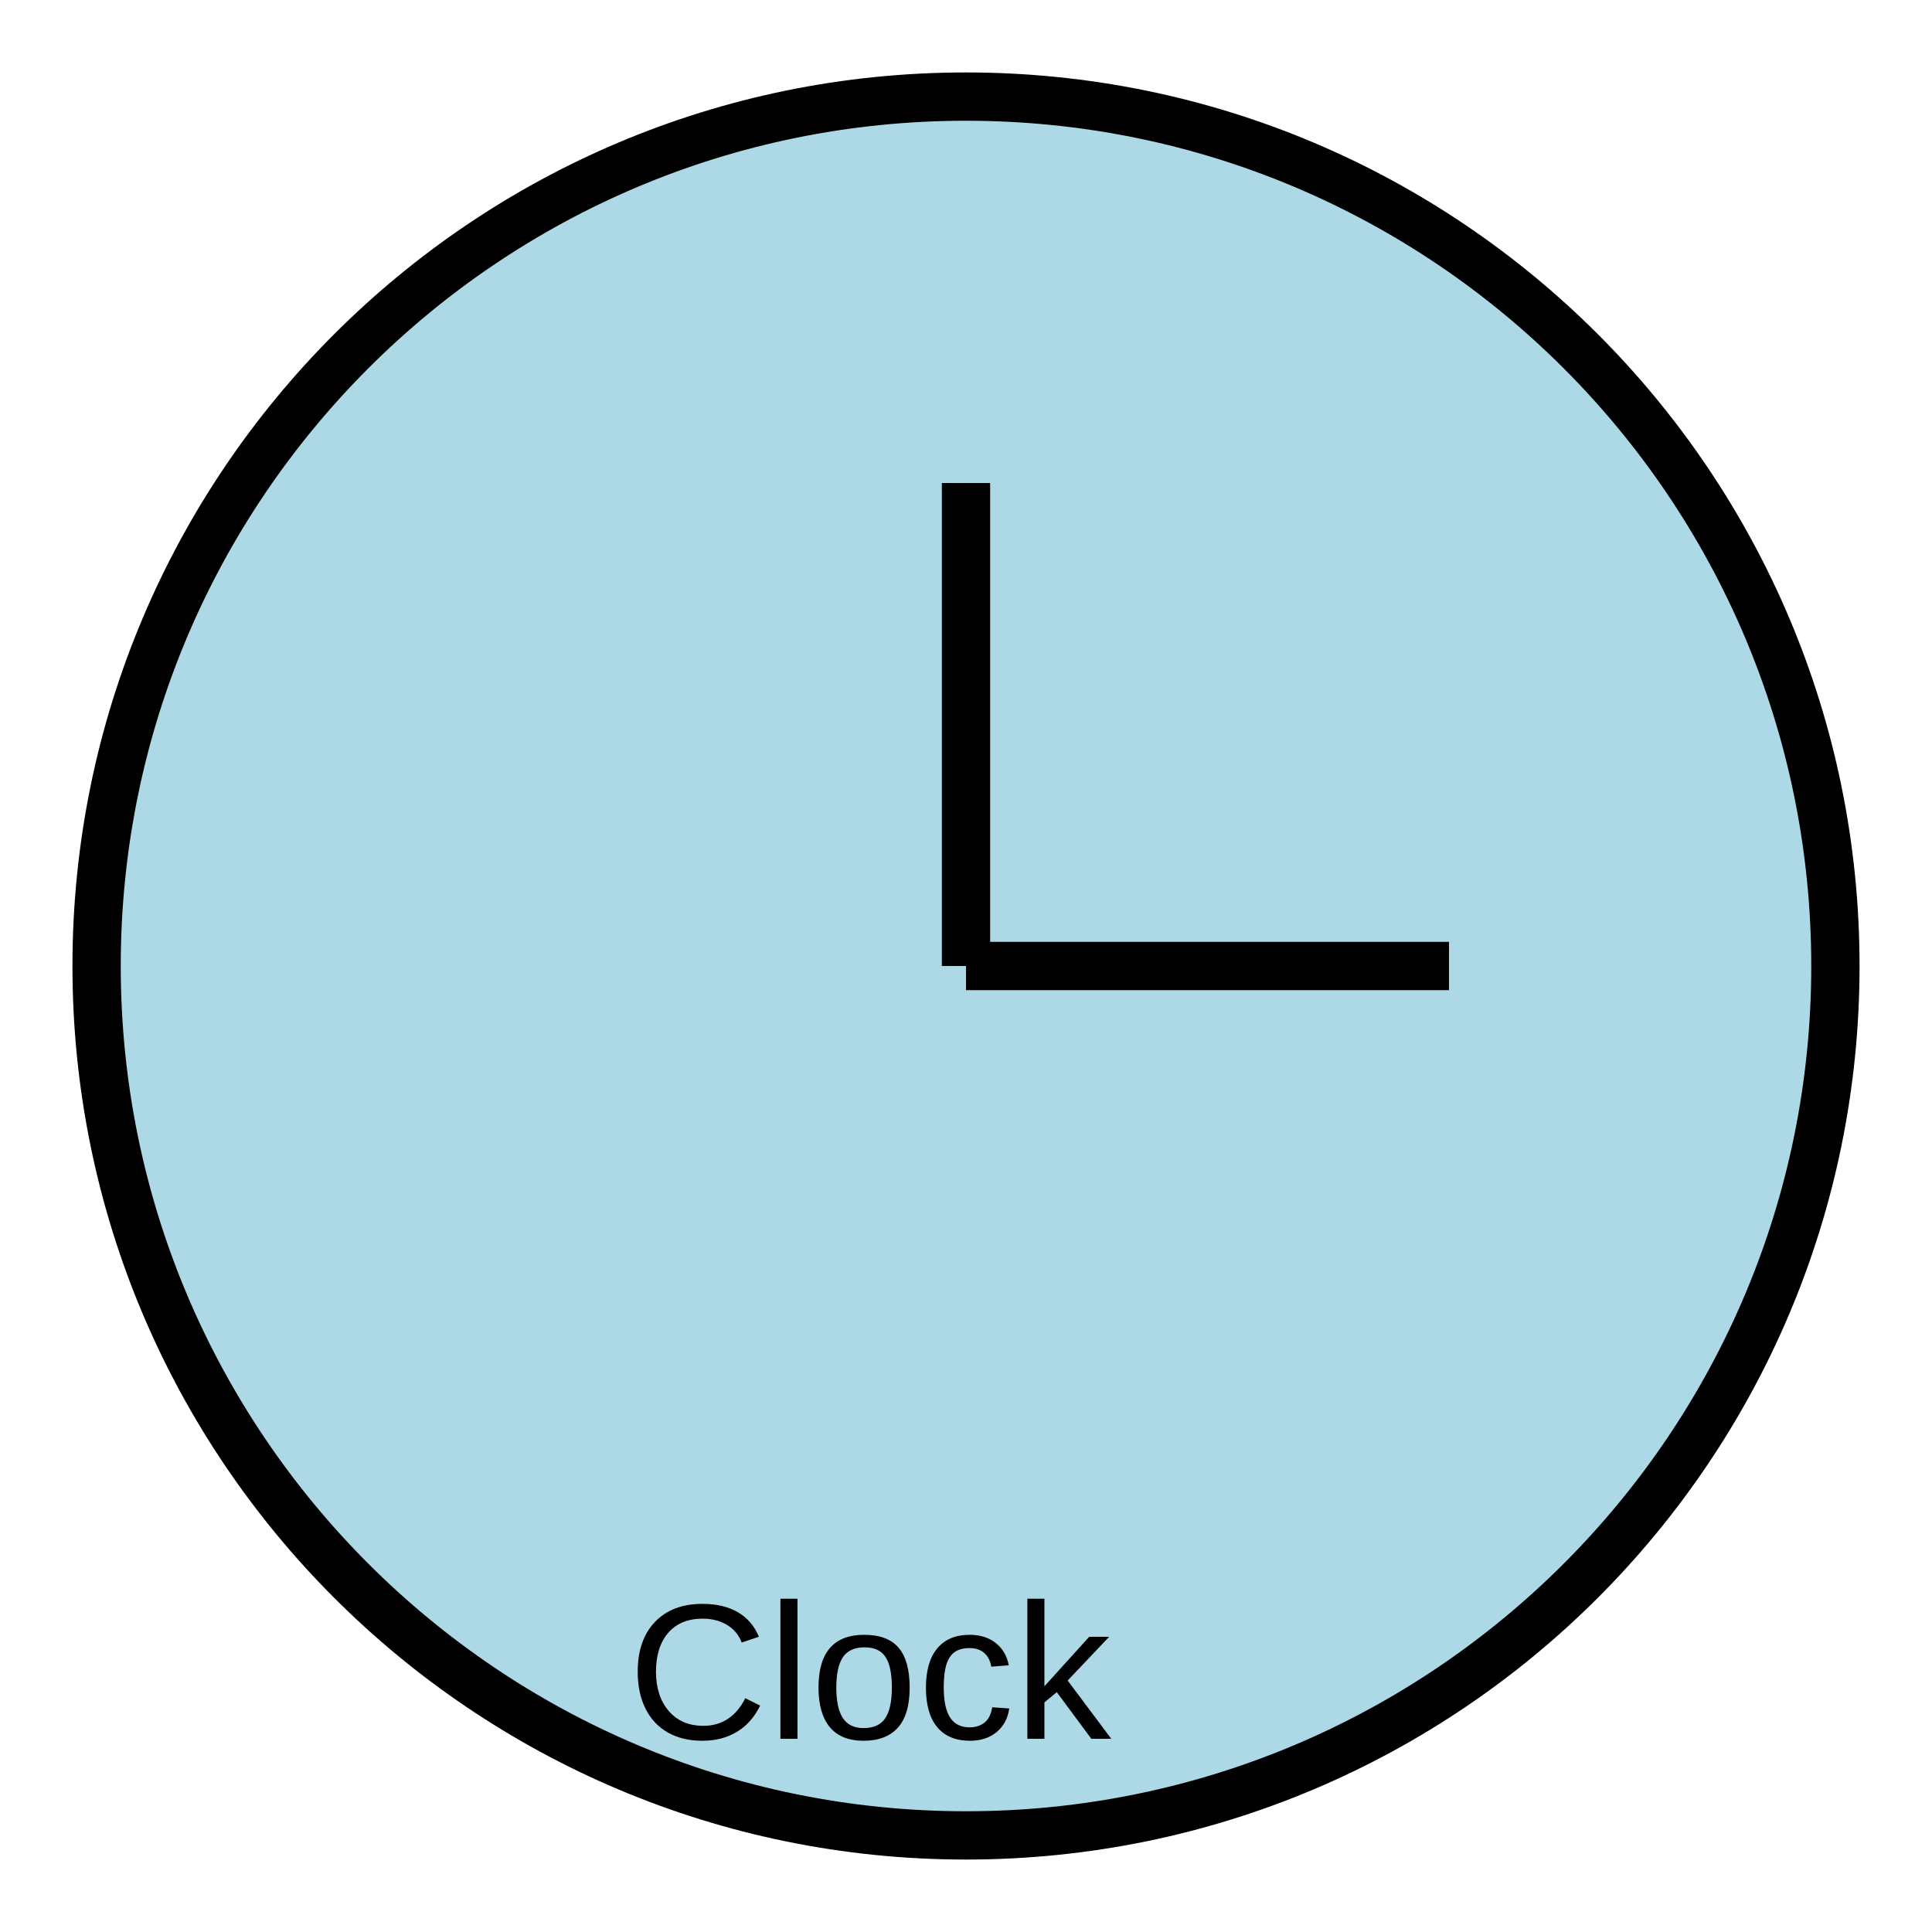
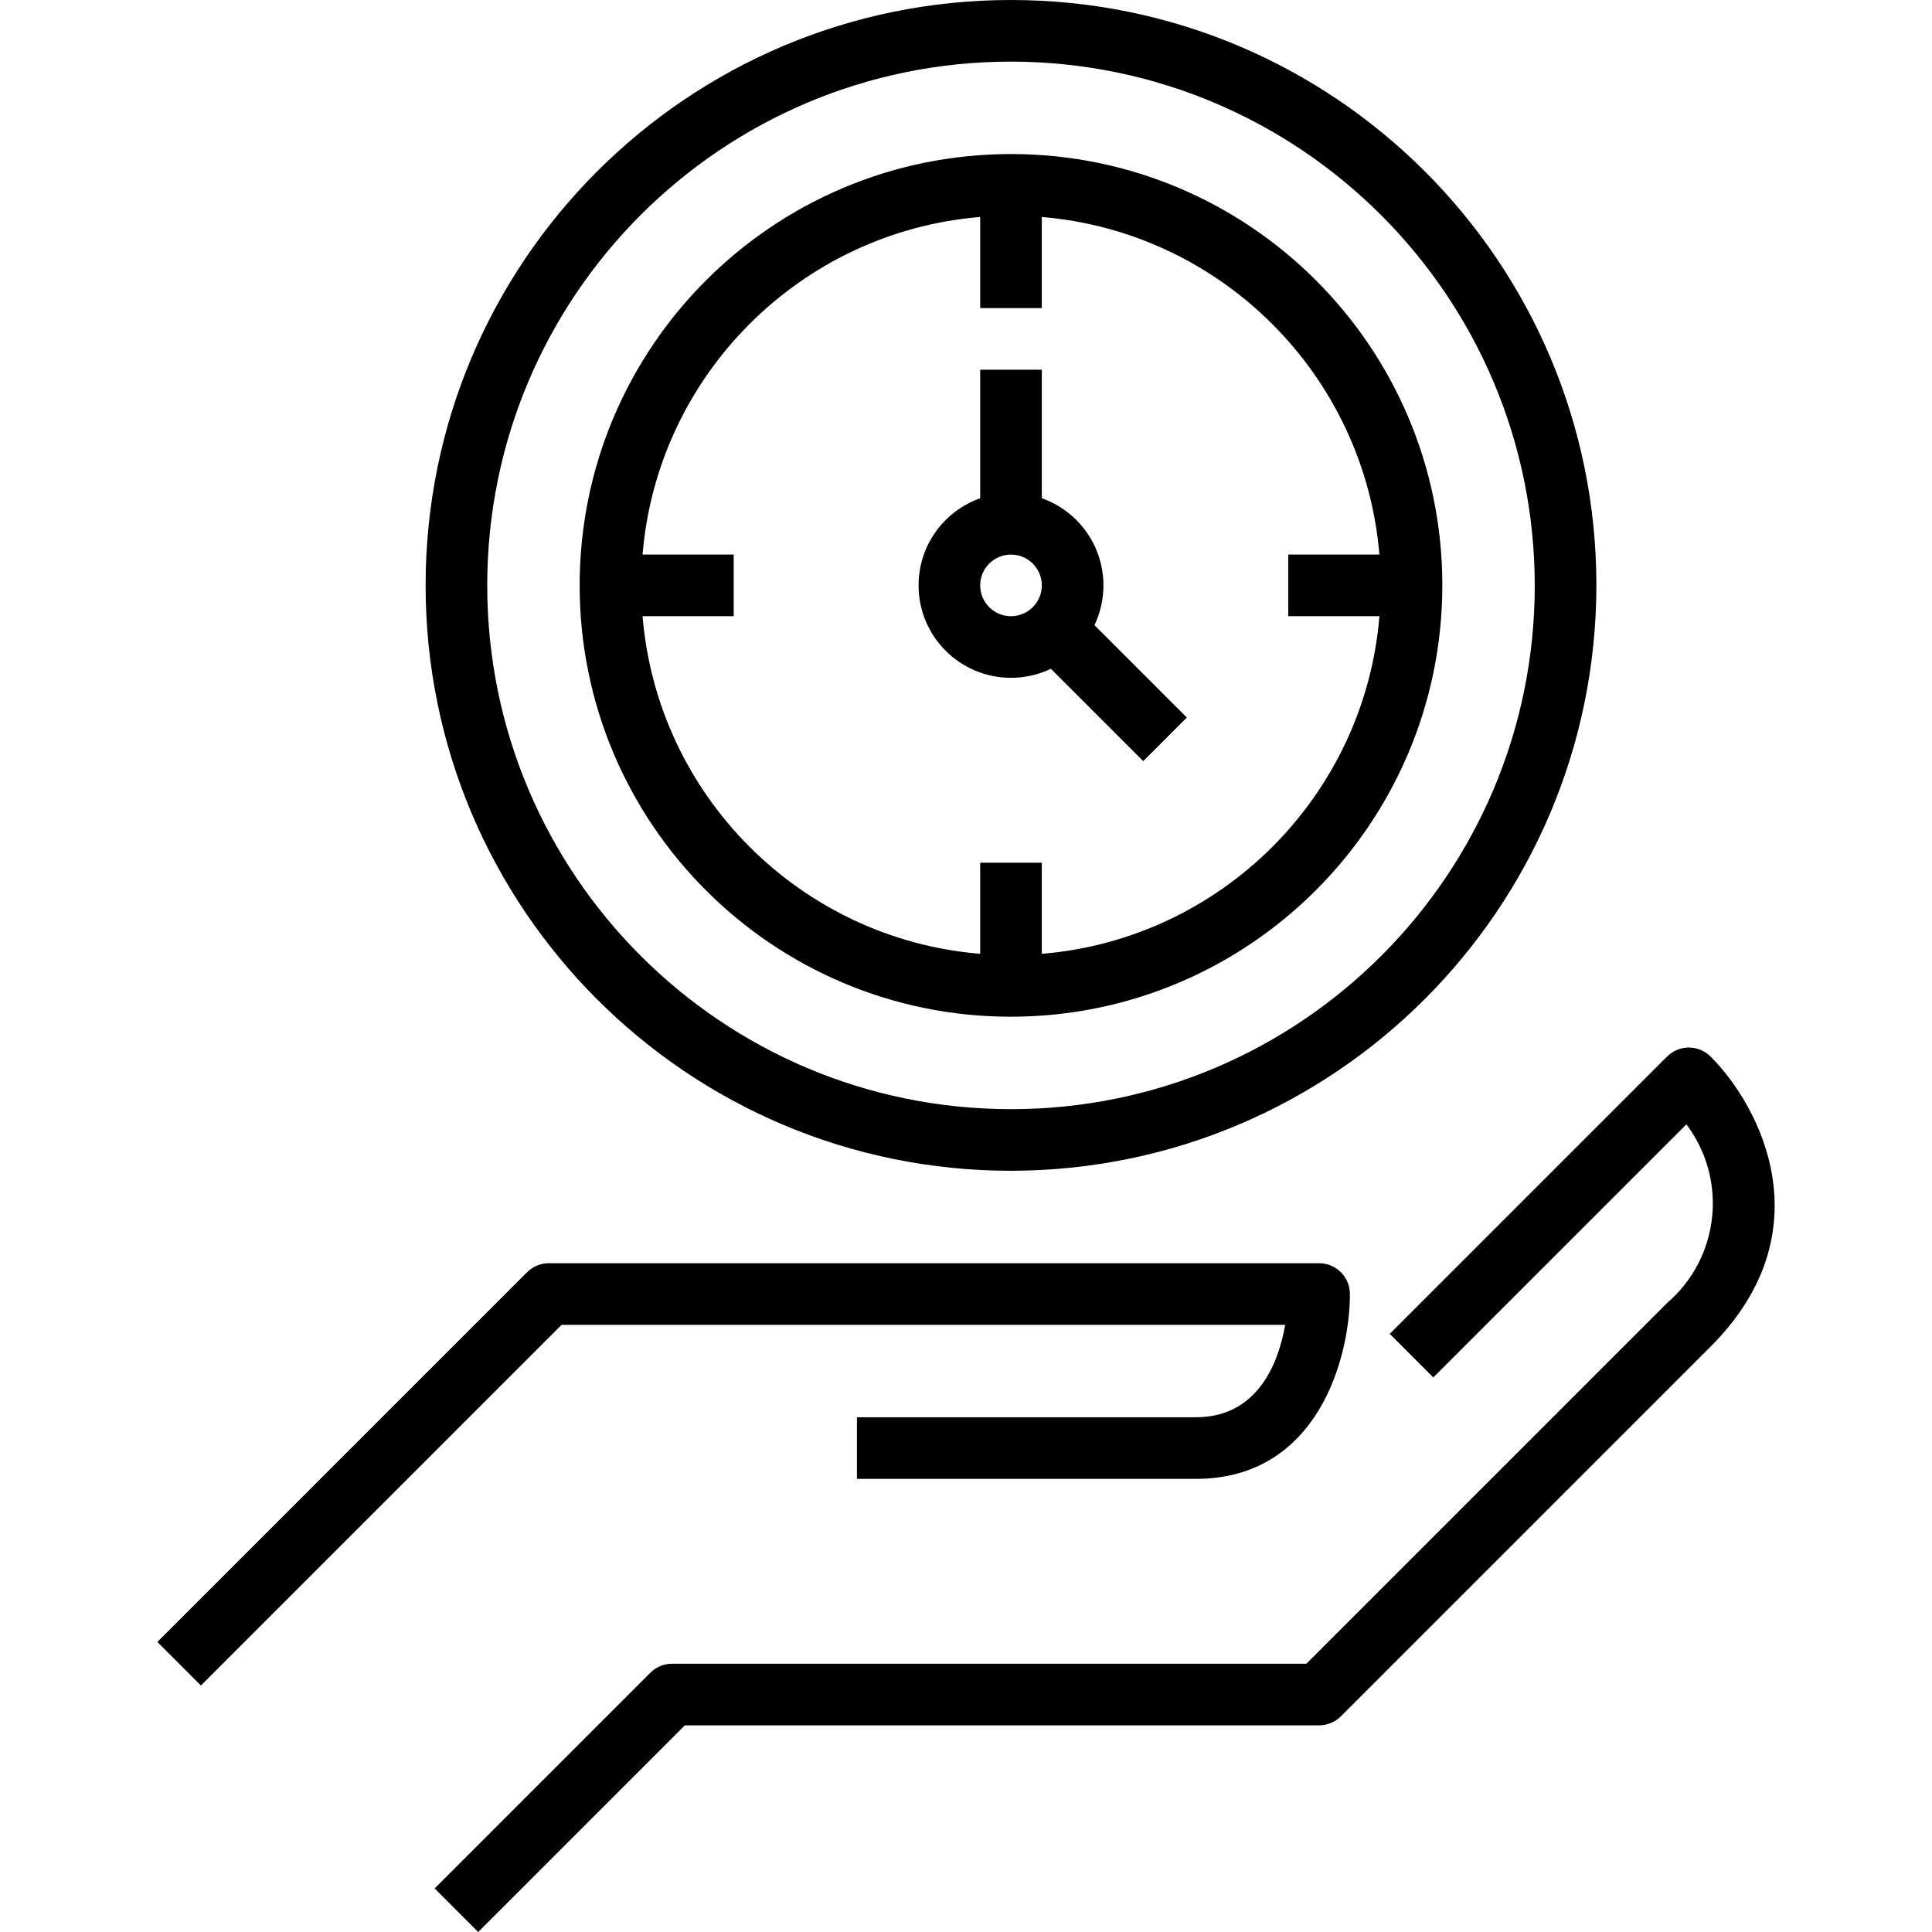
- <svg xmlns="http://www.w3.org/2000/svg" version="1.1" width="200" height="200" viewBox="0 0 200 200">
-   <circle cx="100" cy="100" r="90" fill="lightblue" stroke="black" stroke-width="5" />
-   <line x1="100" y1="100" x2="100" y2="50" stroke="black" stroke-width="5" />
-   <line x1="100" y1="100" x2="150" y2="100" stroke="black" stroke-width="5" />
-   <text x="65" y="180" font-size="20" font-family="Arial" fill="black">Clock</text>
+ <svg xmlns="http://www.w3.org/2000/svg" version="1.1" id="Capa_1" x="0px" y="0px" viewBox="0 0 501.656 501.656" style="enable-background:new 0 0 501.656 501.656;" xml:space="preserve">
+   <g>
+     <g>
+       <path d="M342.512,328h-200c-2.122,0-4.156,0.844-5.656,2.344l-96,96l11.312,11.312L145.824,344h187.888    c-1.664,9.496-6.888,24-23.2,24h-88v16h88c31.64,0,40-31.4,40-48C350.512,331.582,346.93,328,342.512,328z" />
+     </g>
+   </g>
+   <g>
+     <g>
+       <path d="M444.168,274.344c-3.124-3.123-8.188-3.123-11.312,0l-72,72l11.312,11.312l65.712-65.712    c10.828,14.37,8.629,34.68-5.024,46.4L339.2,432H174.512c-2.122,0-4.156,0.844-5.656,2.344l-56,56l11.312,11.312L177.824,448    h164.688c2.122,0,4.156-0.844,5.656-2.344l96-96C473.96,319.864,457.192,287.368,444.168,274.344z" />
+     </g>
+   </g>
+   <g>
+     <g>
+       <path d="M262.512,0c-83.947,0-152,68.053-152,152s68.053,152,152,152c83.909-0.093,151.907-68.091,152-152    C414.512,68.053,346.459,0,262.512,0z M262.512,288c-75.111,0-136-60.889-136-136s60.89-136,136-136    c75.076,0.084,135.916,60.924,136,136C398.512,227.111,337.623,288,262.512,288z" />
+     </g>
+   </g>
+   <g>
+     <g>
+       <path d="M262.512,40c-61.856,0-112,50.144-112,112s50.145,112,112,112c61.828-0.066,111.934-50.172,112-112    C374.512,90.144,324.368,40,262.512,40z M270.512,247.666V224h-16v23.666c-46.637-3.848-83.817-41.028-87.666-87.666h23.666v-16    h-23.666c3.849-46.637,41.029-83.817,87.666-87.666V80h16V56.343c46.612,3.893,83.764,41.045,87.657,87.657h-23.657v16h23.666    C354.33,206.637,317.15,243.817,270.512,247.666z" />
+     </g>
+   </g>
+   <g>
+     <g>
+       <path d="M284.18,162.33c1.494-3.129,2.333-6.631,2.333-10.33c0-10.449-6.68-19.334-16-22.629V96h-16v33.371    c-9.32,3.295-16,12.18-16,22.629c-0.001,13.255,10.745,24,23.999,24c3.711,0,7.225-0.843,10.362-2.347l23.977,23.977    l11.314-11.314L284.18,162.33z M262.512,160c-4.418,0-8-3.582-8-8c0-4.418,3.582-8,8-8c4.418,0,8,3.582,8,8    C270.512,156.418,266.93,160,262.512,160z" />
+     </g>
+   </g>
+   <g>
+ </g>
+   <g>
+ </g>
+   <g>
+ </g>
+   <g>
+ </g>
+   <g>
+ </g>
+   <g>
+ </g>
+   <g>
+ </g>
+   <g>
+ </g>
+   <g>
+ </g>
+   <g>
+ </g>
+   <g>
+ </g>
+   <g>
+ </g>
+   <g>
+ </g>
+   <g>
+ </g>
+   <g>
+ </g>
</svg>
